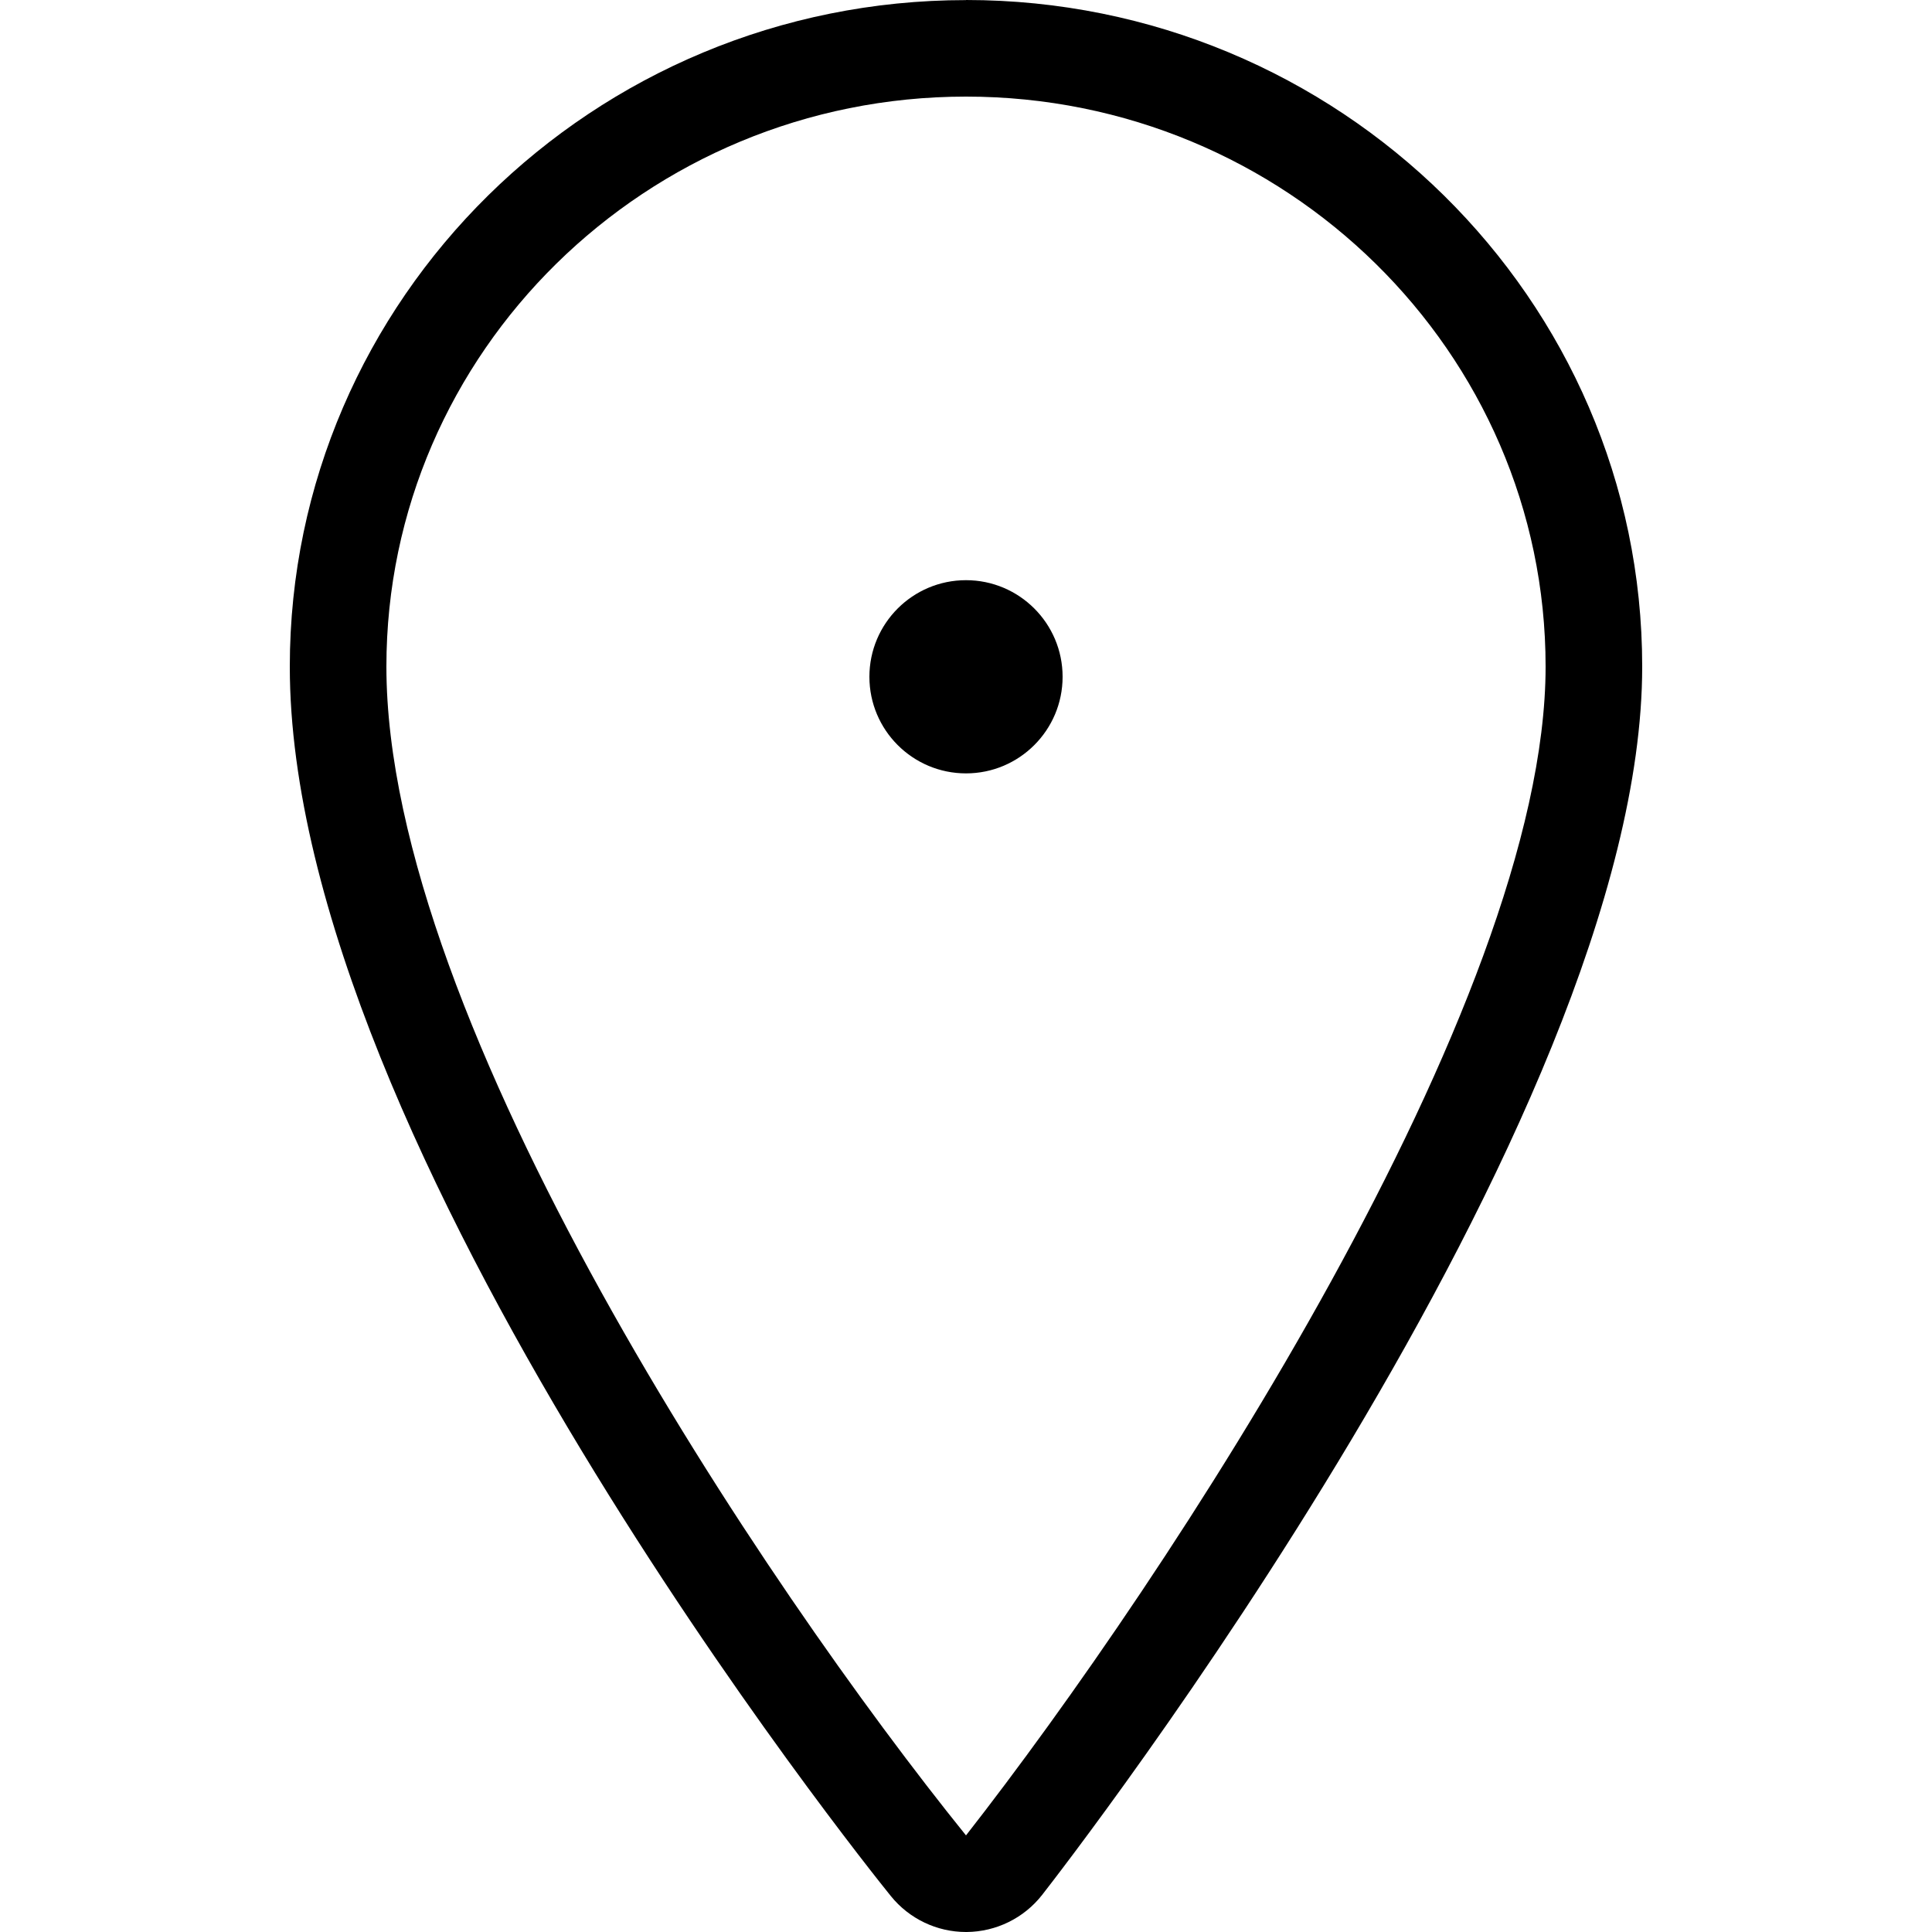
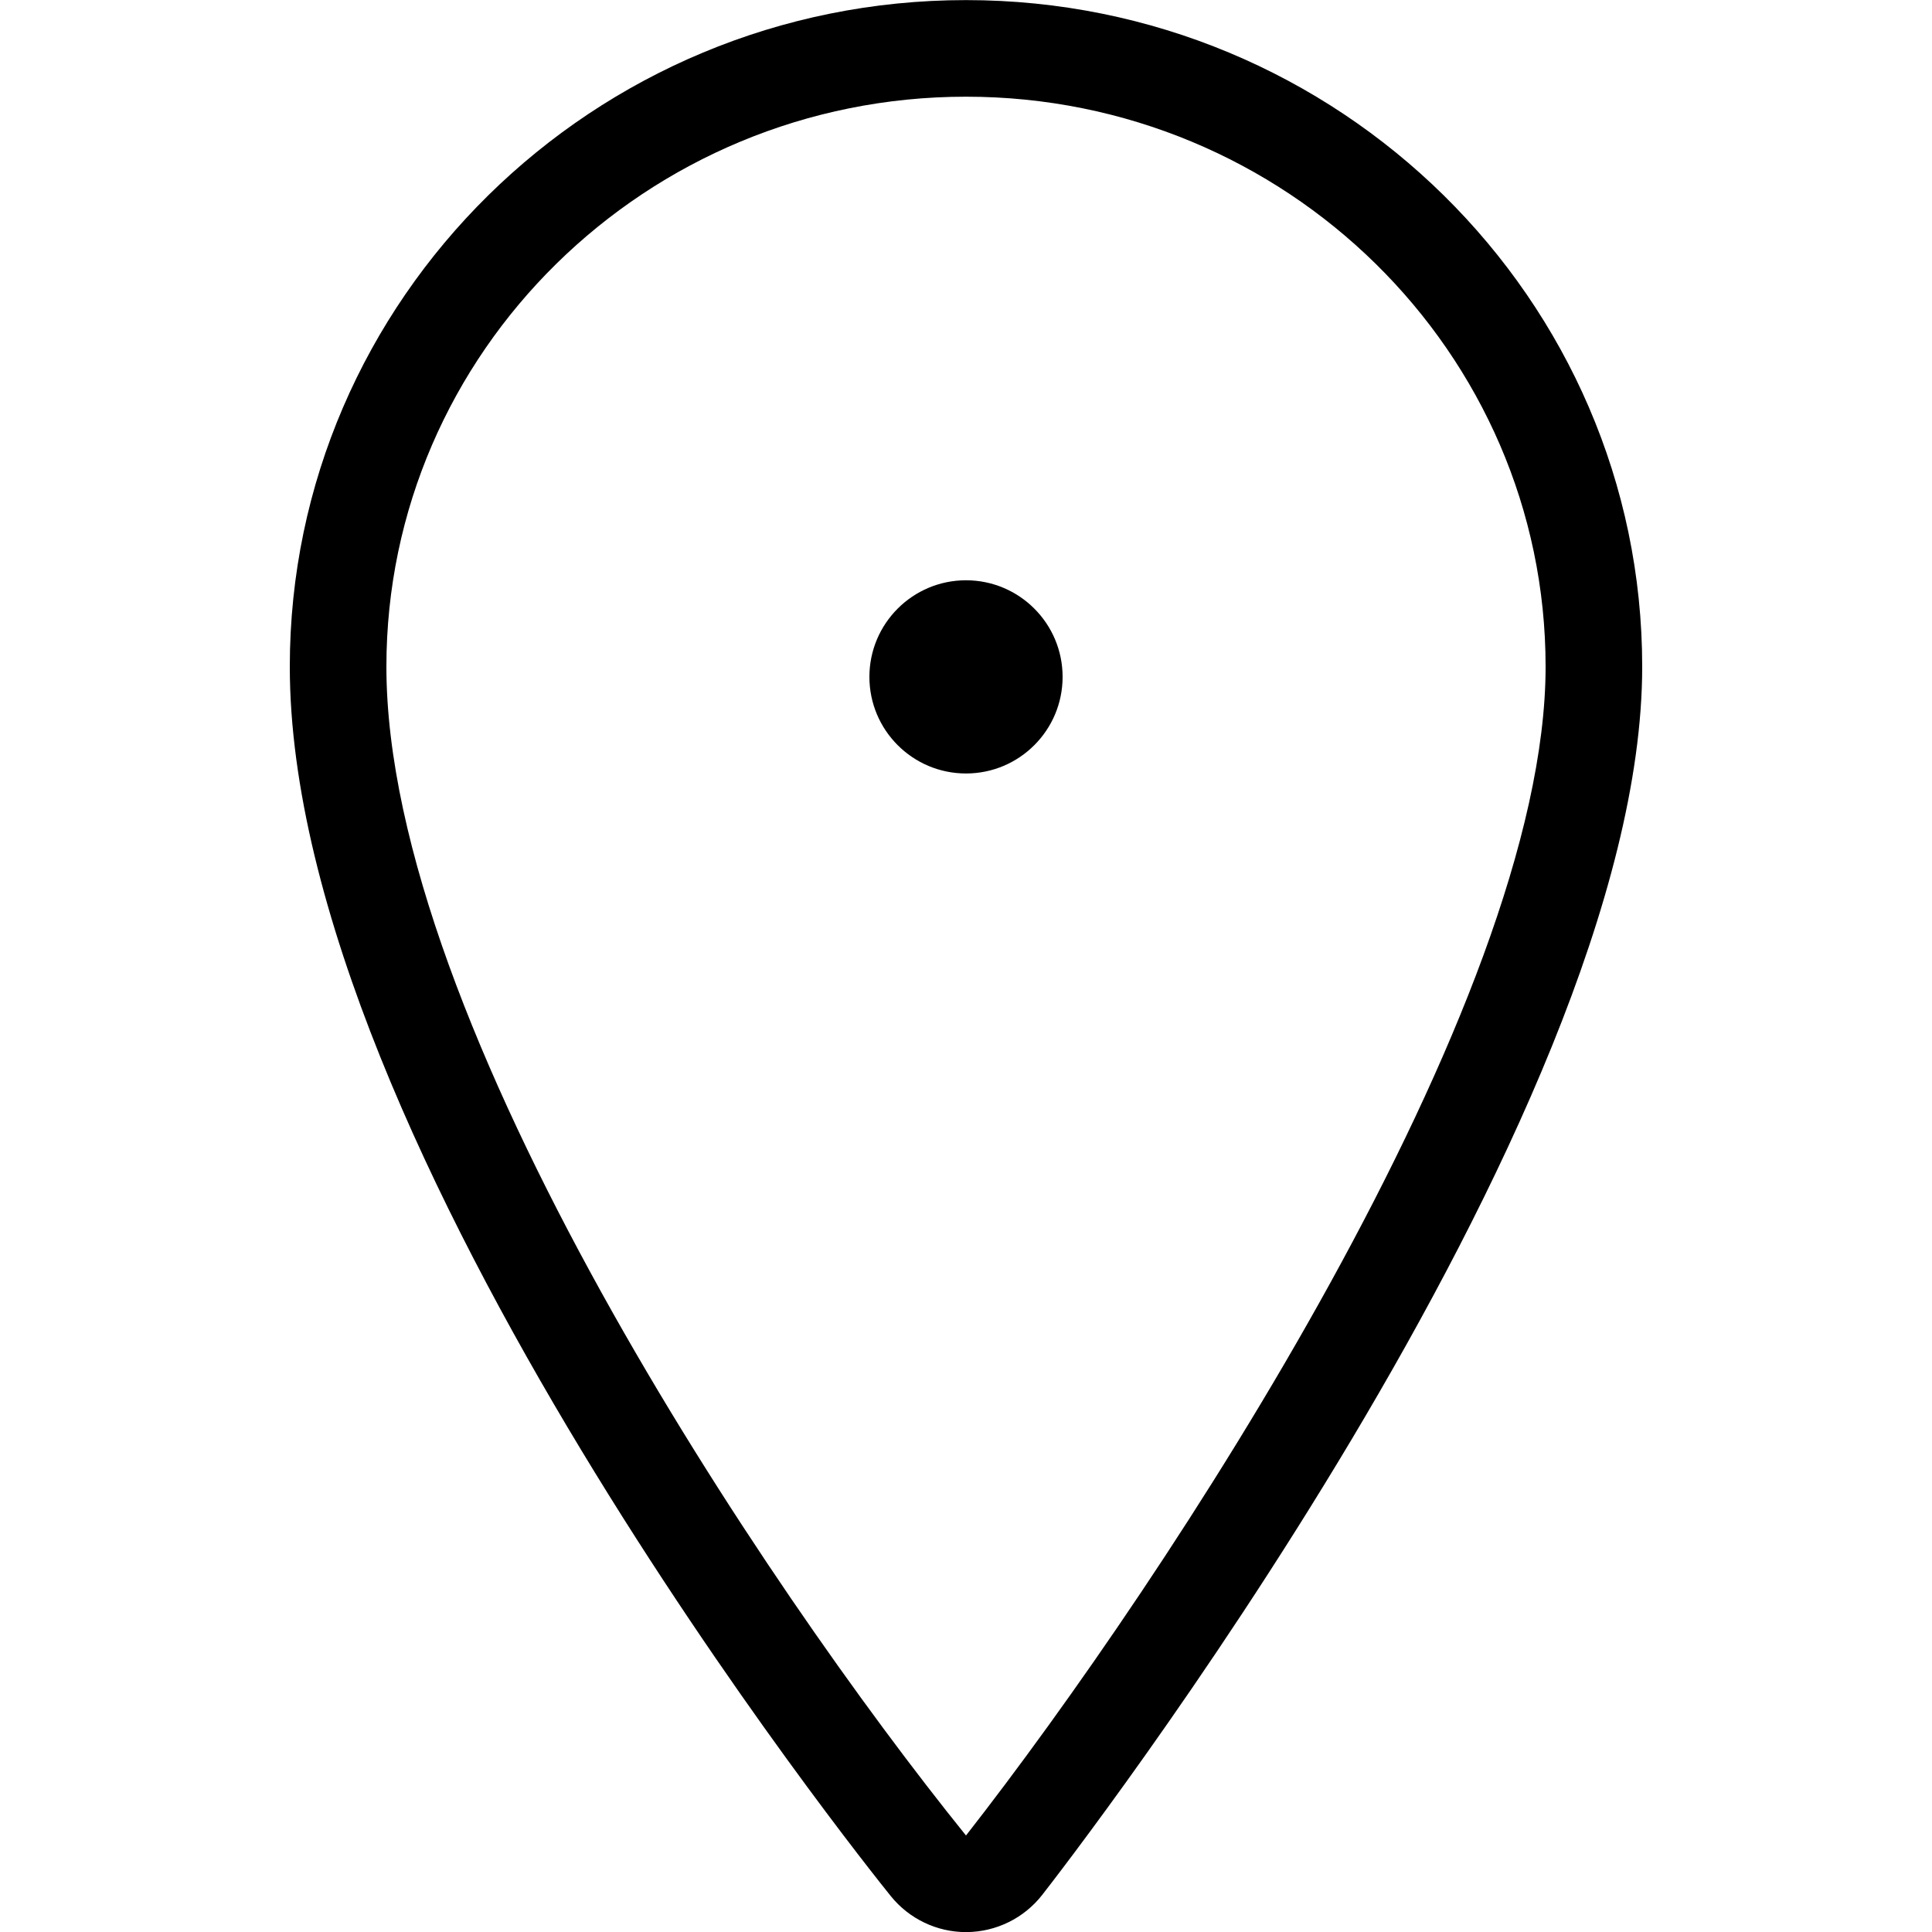
<svg xmlns="http://www.w3.org/2000/svg" width="20" height="20" viewBox="0 0 20 20">
-   <path d="M10 19c-2.075-2.57-6-8.407-6-12.1 0-3.254 2.691-5.9 6-5.9 3.309 0 6 2.646 6 5.9 0 3.499-3.925 9.446-6 12.1m0-19c3.859 0 7 3.095 7 6.9 0 4.716-5.959 12.392-6.212 12.716-.188.24-.475.381-.78.384l-.008 0c-.302 0-.588-.137-.778-.372C8.968 19.314 3 11.868 3 6.901c0-3.805 3.14-6.9 7-6.9zm0 6.006c-.552 0-1 .448-1 1 0 .552.448 1 1 1 .552 0 1-.448 1-1 0-.552-.448-1-1-1z" fill="#000" fill-rule="evenodd" />
+   <path d="M10 .001c3.859 0 7 3.095 7 6.9 0 4.716-5.959 12.392-6.212 12.716-.188.24-.475.381-.78.384l-.008 0c-.302 0-.588-.137-.778-.372C8.968 19.314 3 11.868 3 6.901c0-3.805 3.14-6.9 7-6.9zm0 19c2.075-2.654 6-8.601 6-12.1 0-3.254-2.691-5.9-6-5.9-3.309 0-6 2.646-6 5.9 0 3.693 3.925 9.53 6 12.1zm0-12.994c.552 0 1 .448 1 1 0 .552-.448 1-1 1-.552 0-1-.448-1-1 0-.552.448-1 1-1z" fill="#000" fill-rule="evenodd" />
</svg>
